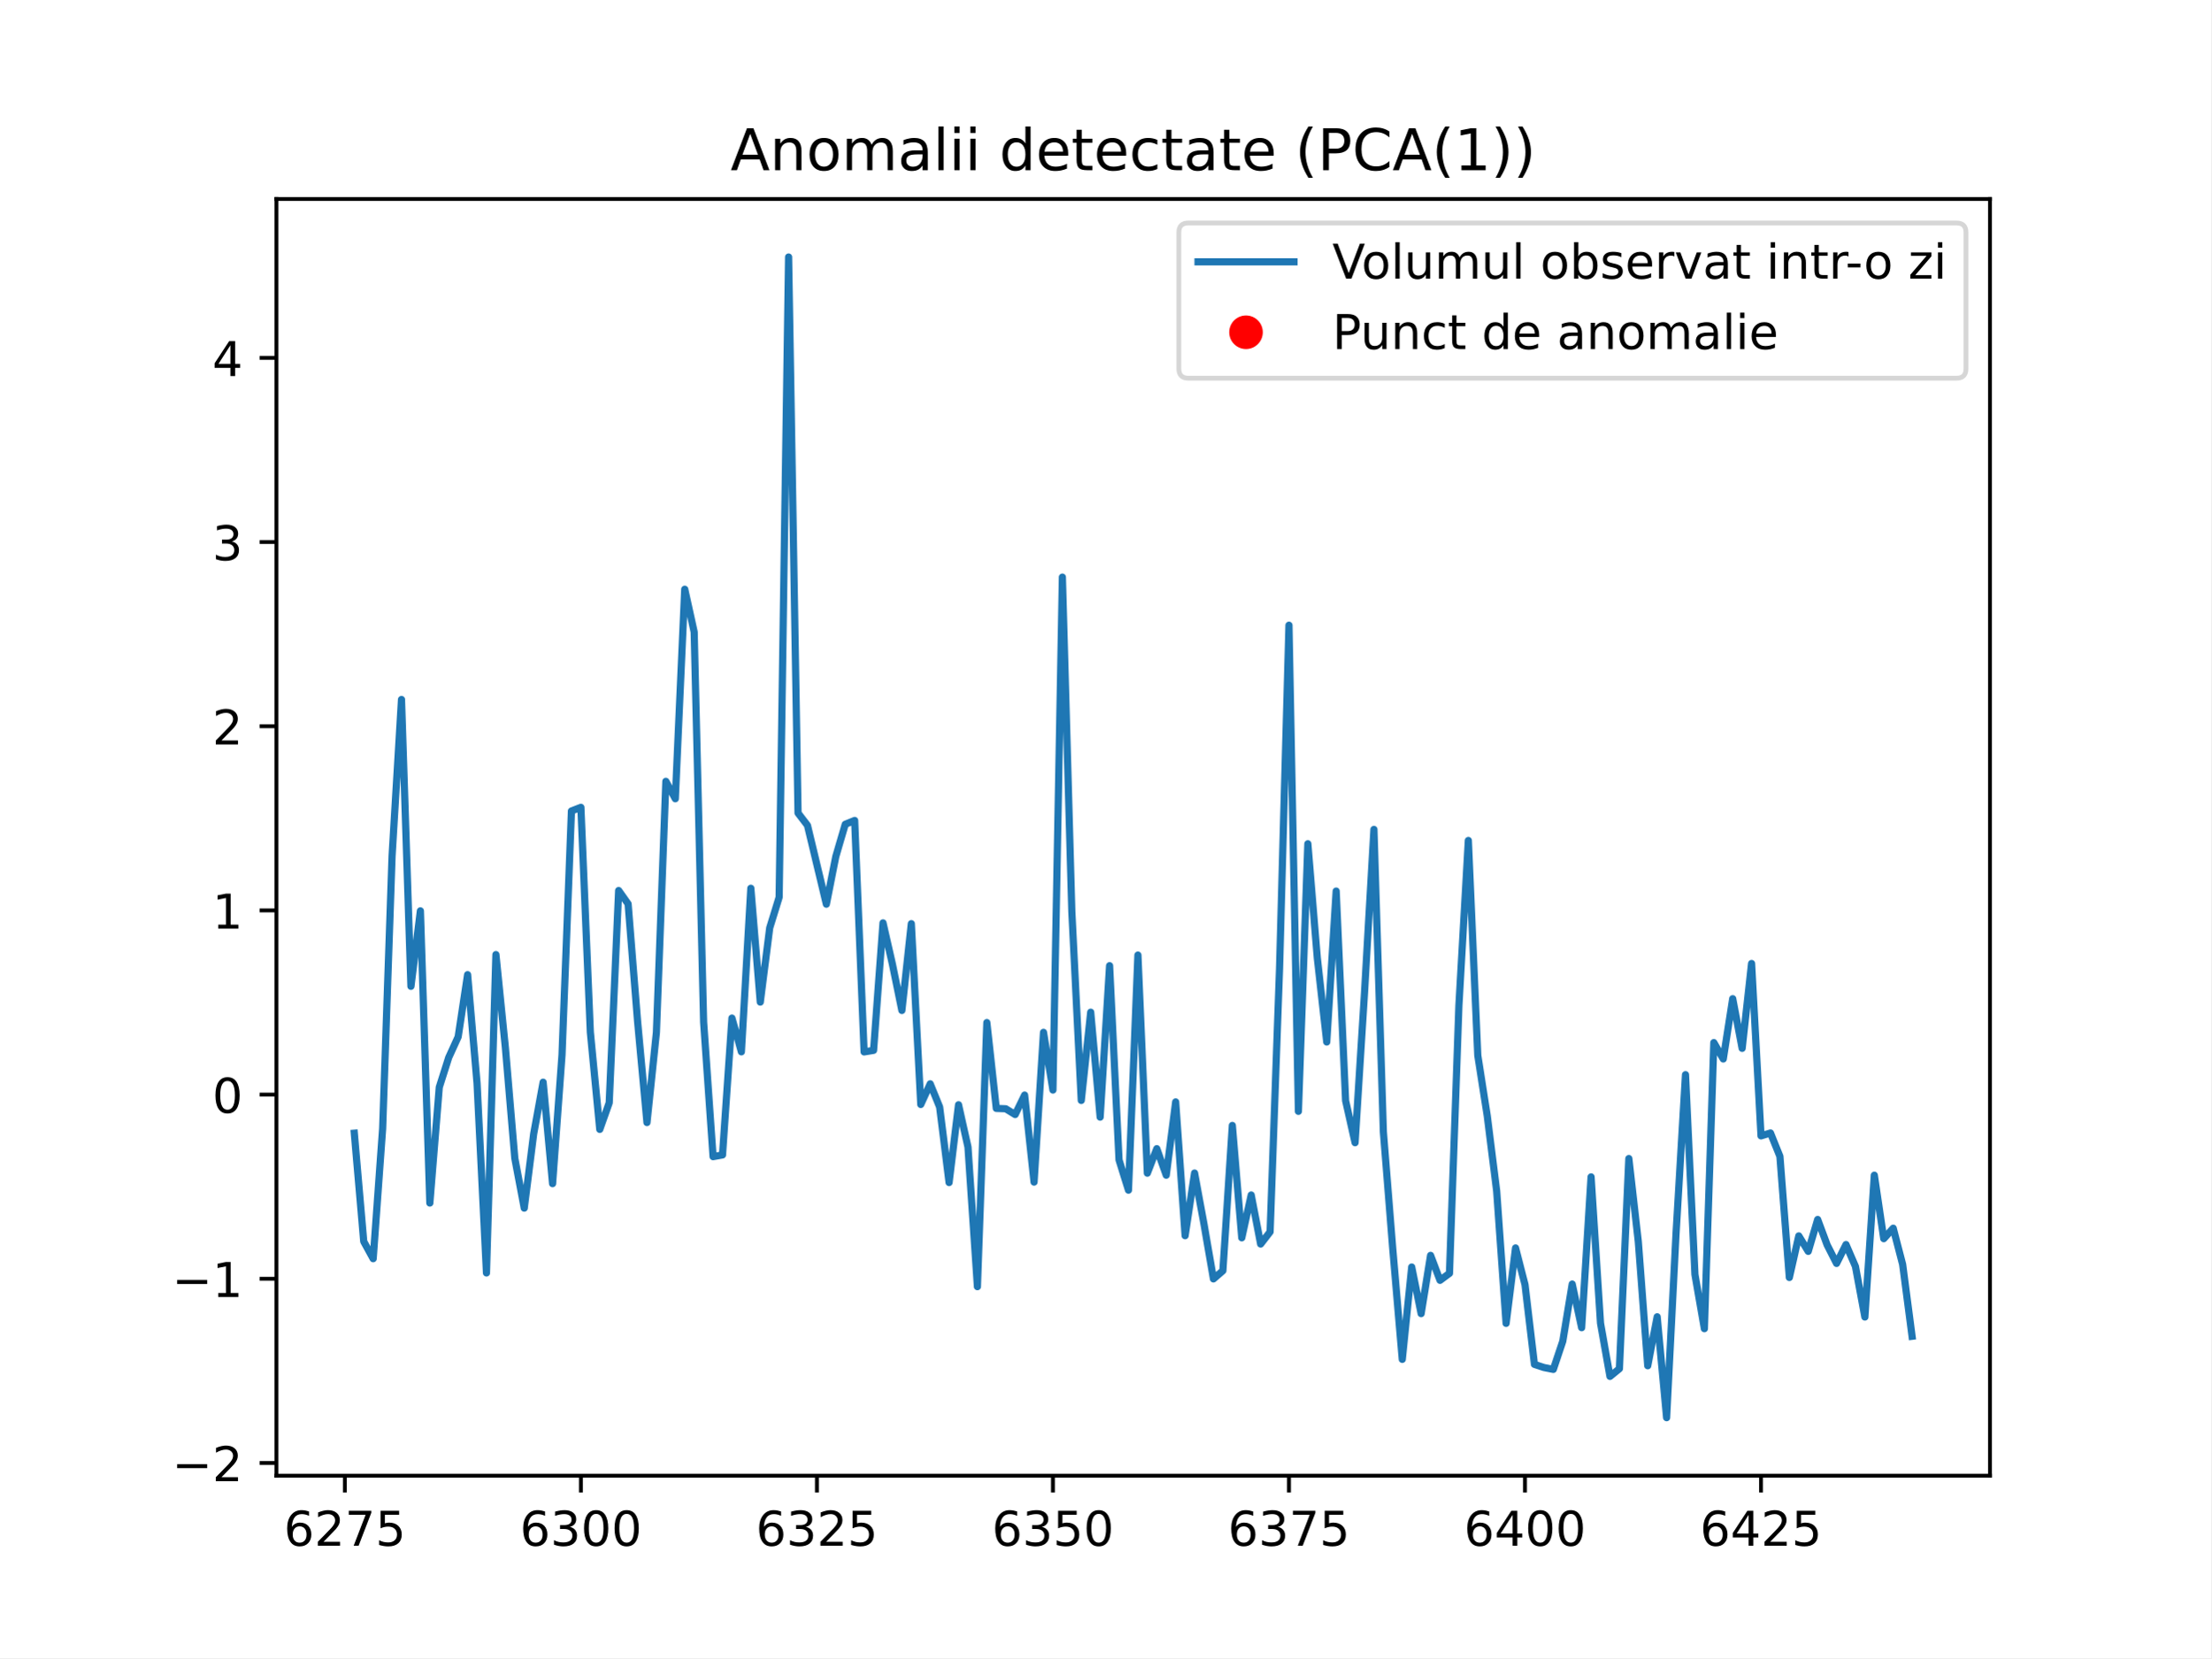
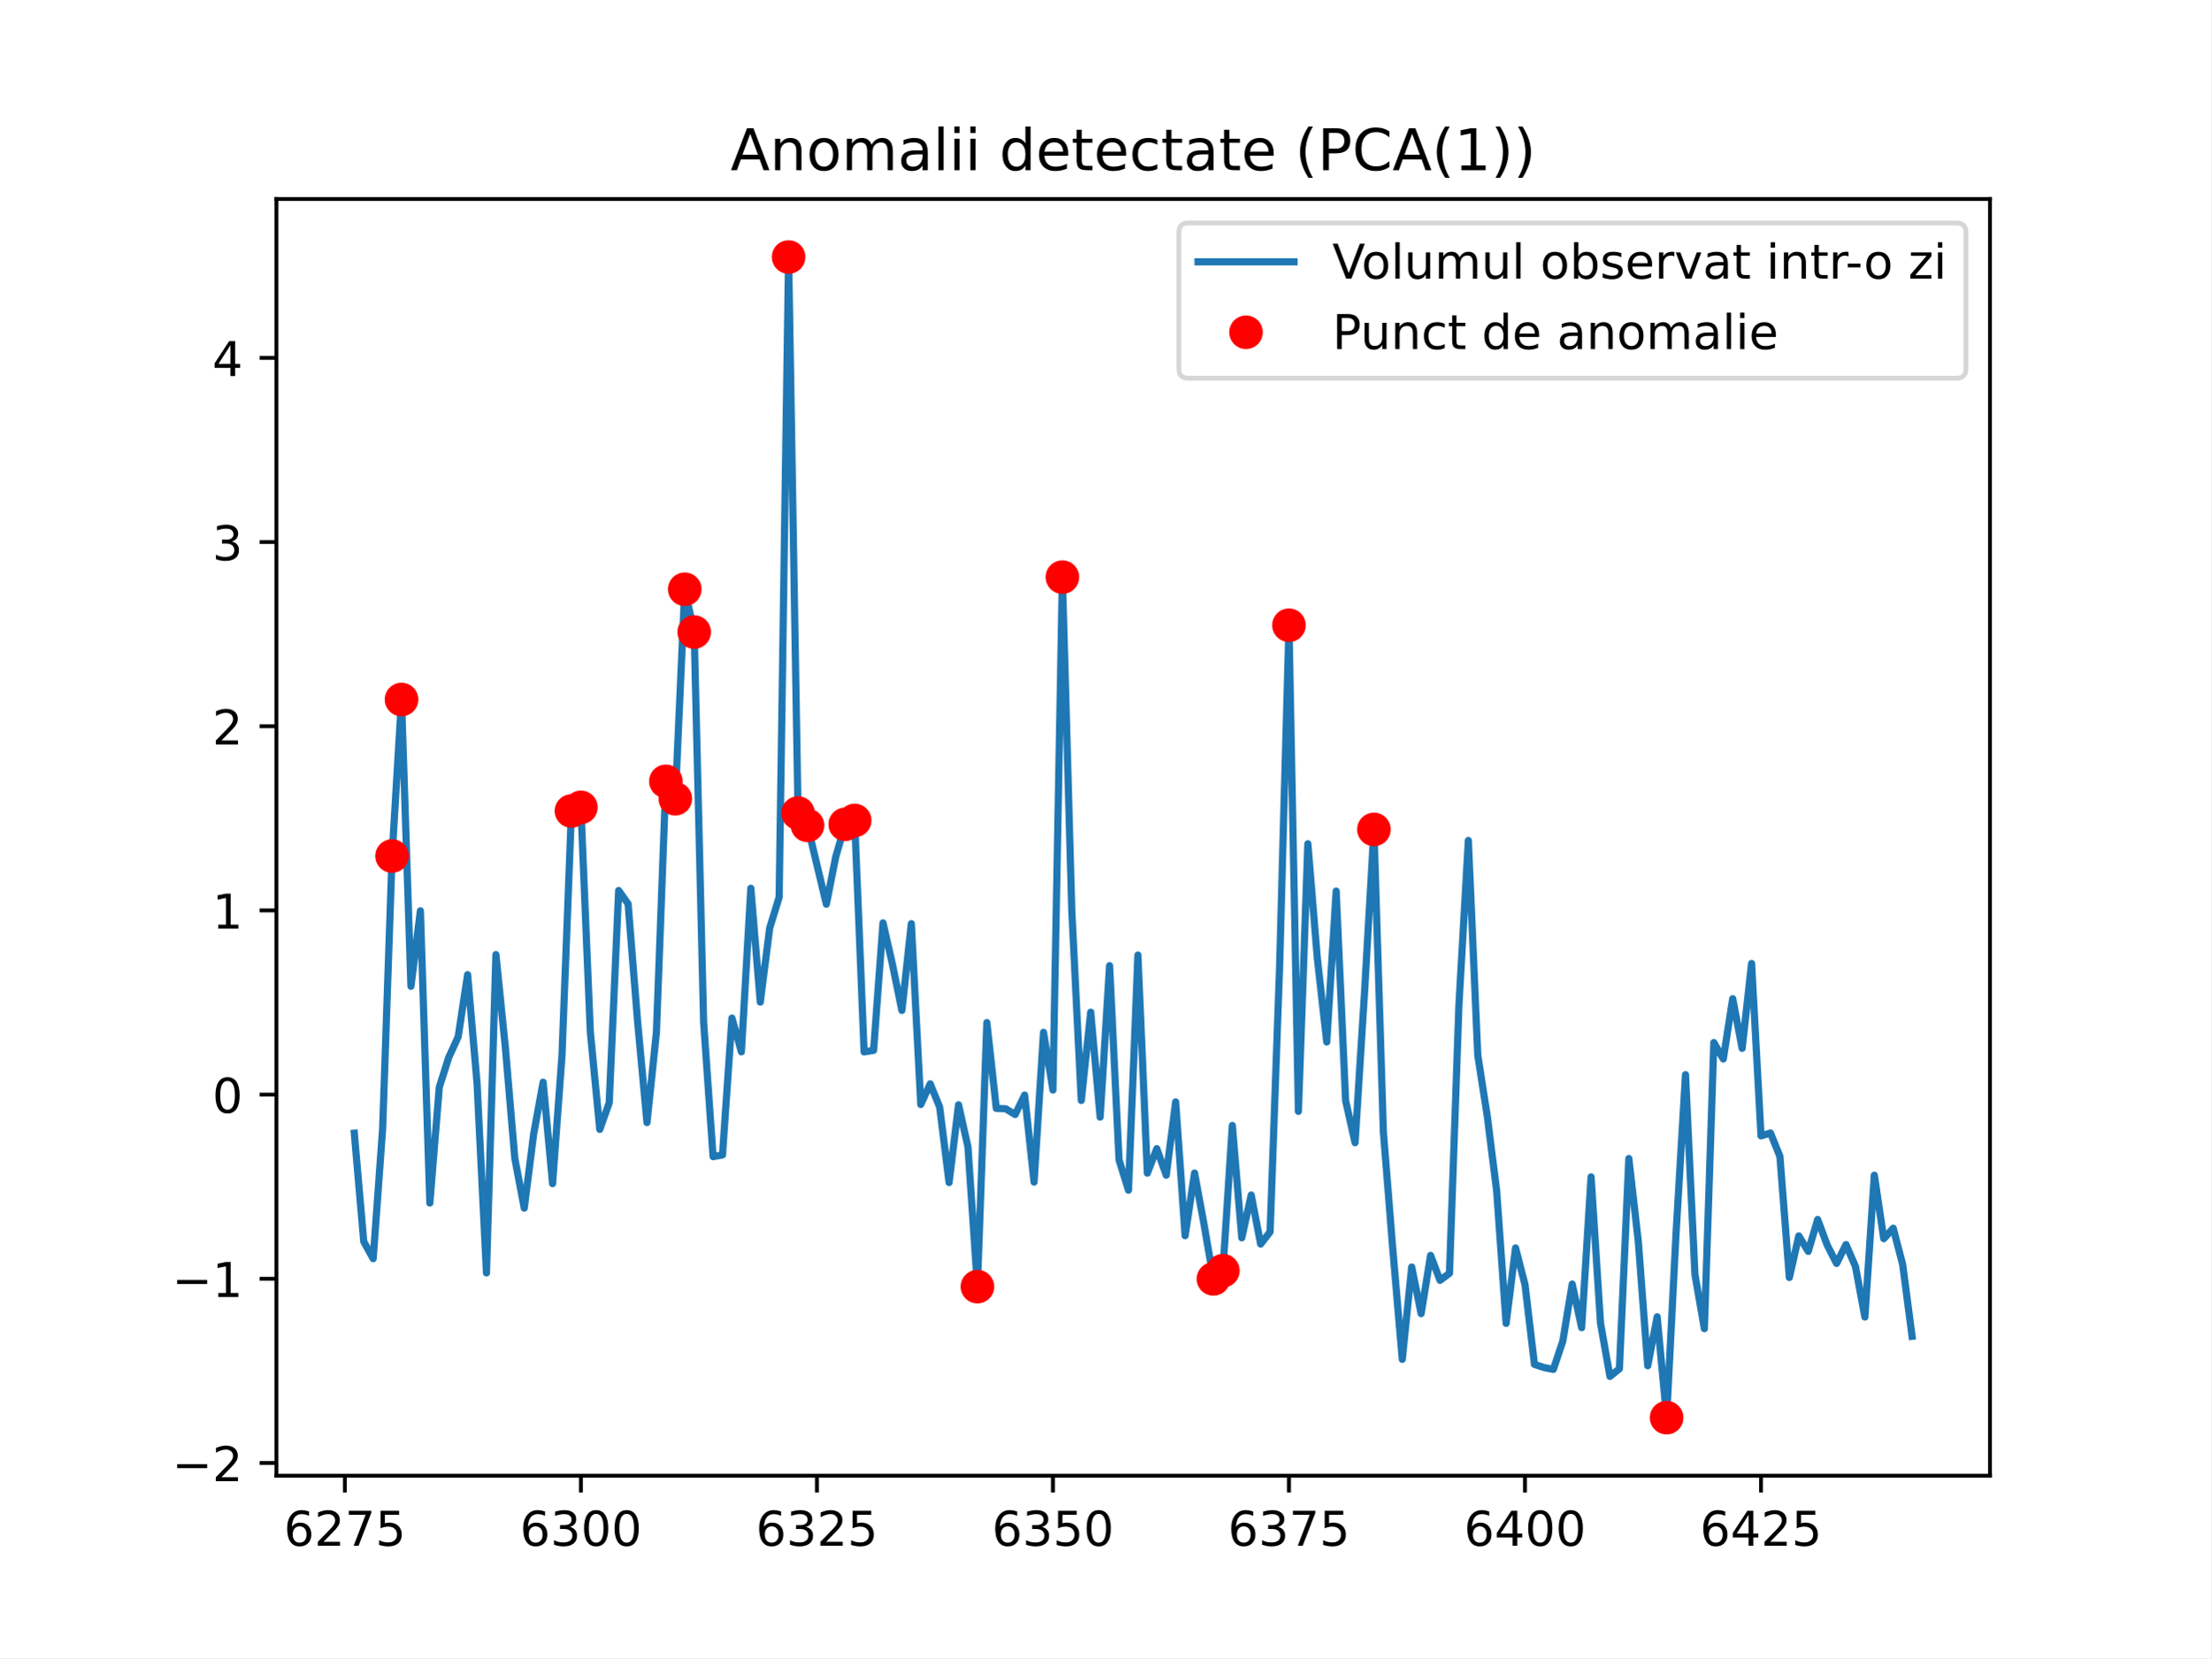
<svg xmlns="http://www.w3.org/2000/svg" xmlns:xlink="http://www.w3.org/1999/xlink" width="460.8pt" height="345.6pt" viewBox="0 0 460.8 345.6" version="1.1">
  <defs>
    <style type="text/css">*{stroke-linejoin: round; stroke-linecap: butt}</style>
  </defs>
  <g id="figure_1">
    <g id="patch_1">
      <path d="M 0 345.6  L 460.8 345.6  L 460.8 0  L 0 0  z " style="fill: #ffffff" />
    </g>
    <g id="axes_1">
      <g id="patch_2">
        <path d="M 57.6 307.584  L 414.72 307.584  L 414.72 41.472  L 57.6 41.472  z " style="fill: #ffffff" />
      </g>
      <g id="matplotlib.axis_1">
        <g id="xtick_1">
          <g id="line2d_1">
            <defs>
-               <path id="m9a5b006f95" d="M 0 0  L 0 3.5  " style="stroke: #000000; stroke-width: 0.8" />
+               <path id="m500f7856fd" d="M 0 0  L 0 3.5  " style="stroke: #000000; stroke-width: 0.8" />
            </defs>
            <g>
-               <use xlink:href="#m9a5b006f95" x="71.865" y="307.584" style="stroke: #000000; stroke-width: 0.8" />
+               <use xlink:href="#m500f7856fd" x="71.865" y="307.584" style="stroke: #000000; stroke-width: 0.8" />
            </g>
          </g>
          <g id="text_1">
            <g transform="translate(59.14012 322.1824) scale(0.1 -0.1)">
              <defs>
                <path id="DejaVuSans-36" d="M 2113 2584  Q 1688 2584 1439 2293  Q 1191 2003 1191 1497  Q 1191 994 1439 701  Q 1688 409 2113 409  Q 2538 409 2786 701  Q 3034 994 3034 1497  Q 3034 2003 2786 2293  Q 2538 2584 2113 2584  z M 3366 4563  L 3366 3988  Q 3128 4100 2886 4159  Q 2644 4219 2406 4219  Q 1781 4219 1451 3797  Q 1122 3375 1075 2522  Q 1259 2794 1537 2939  Q 1816 3084 2150 3084  Q 2853 3084 3261 2657  Q 3669 2231 3669 1497  Q 3669 778 3244 343  Q 2819 -91 2113 -91  Q 1303 -91 875 529  Q 447 1150 447 2328  Q 447 3434 972 4092  Q 1497 4750 2381 4750  Q 2619 4750 2861 4703  Q 3103 4656 3366 4563  z " transform="scale(0.015625)" />
                <path id="DejaVuSans-32" d="M 1228 531  L 3431 531  L 3431 0  L 469 0  L 469 531  Q 828 903 1448 1529  Q 2069 2156 2228 2338  Q 2531 2678 2651 2914  Q 2772 3150 2772 3378  Q 2772 3750 2511 3984  Q 2250 4219 1831 4219  Q 1534 4219 1204 4116  Q 875 4013 500 3803  L 500 4441  Q 881 4594 1212 4672  Q 1544 4750 1819 4750  Q 2544 4750 2975 4387  Q 3406 4025 3406 3419  Q 3406 3131 3298 2873  Q 3191 2616 2906 2266  Q 2828 2175 2409 1742  Q 1991 1309 1228 531  z " transform="scale(0.015625)" />
                <path id="DejaVuSans-37" d="M 525 4666  L 3525 4666  L 3525 4397  L 1831 0  L 1172 0  L 2766 4134  L 525 4134  L 525 4666  z " transform="scale(0.015625)" />
                <path id="DejaVuSans-35" d="M 691 4666  L 3169 4666  L 3169 4134  L 1269 4134  L 1269 2991  Q 1406 3038 1543 3061  Q 1681 3084 1819 3084  Q 2600 3084 3056 2656  Q 3513 2228 3513 1497  Q 3513 744 3044 326  Q 2575 -91 1722 -91  Q 1428 -91 1123 -41  Q 819 9 494 109  L 494 744  Q 775 591 1075 516  Q 1375 441 1709 441  Q 2250 441 2565 725  Q 2881 1009 2881 1497  Q 2881 1984 2565 2268  Q 2250 2553 1709 2553  Q 1456 2553 1204 2497  Q 953 2441 691 2322  L 691 4666  z " transform="scale(0.015625)" />
              </defs>
              <use xlink:href="#DejaVuSans-36" />
              <use xlink:href="#DejaVuSans-32" transform="translate(63.62305 0)" />
              <use xlink:href="#DejaVuSans-37" transform="translate(127.2461 0)" />
              <use xlink:href="#DejaVuSans-35" transform="translate(190.8691 0)" />
            </g>
          </g>
        </g>
        <g id="xtick_2">
          <g id="line2d_2">
            <g>
-               <use xlink:href="#m9a5b006f95" x="121.055" y="307.584" style="stroke: #000000; stroke-width: 0.8" />
+               <use xlink:href="#m500f7856fd" x="121.055" y="307.584" style="stroke: #000000; stroke-width: 0.8" />
            </g>
          </g>
          <g id="text_2">
            <g transform="translate(108.3302 322.1824) scale(0.1 -0.1)">
              <defs>
                <path id="DejaVuSans-33" d="M 2597 2516  Q 3050 2419 3304 2112  Q 3559 1806 3559 1356  Q 3559 666 3084 287  Q 2609 -91 1734 -91  Q 1441 -91 1130 -33  Q 819 25 488 141  L 488 750  Q 750 597 1062 519  Q 1375 441 1716 441  Q 2309 441 2620 675  Q 2931 909 2931 1356  Q 2931 1769 2642 2001  Q 2353 2234 1838 2234  L 1294 2234  L 1294 2753  L 1863 2753  Q 2328 2753 2575 2939  Q 2822 3125 2822 3475  Q 2822 3834 2567 4026  Q 2313 4219 1838 4219  Q 1578 4219 1281 4162  Q 984 4106 628 3988  L 628 4550  Q 988 4650 1302 4700  Q 1616 4750 1894 4750  Q 2613 4750 3031 4423  Q 3450 4097 3450 3541  Q 3450 3153 3228 2886  Q 3006 2619 2597 2516  z " transform="scale(0.015625)" />
                <path id="DejaVuSans-30" d="M 2034 4250  Q 1547 4250 1301 3770  Q 1056 3291 1056 2328  Q 1056 1369 1301 889  Q 1547 409 2034 409  Q 2525 409 2770 889  Q 3016 1369 3016 2328  Q 3016 3291 2770 3770  Q 2525 4250 2034 4250  z M 2034 4750  Q 2819 4750 3233 4129  Q 3647 3509 3647 2328  Q 3647 1150 3233 529  Q 2819 -91 2034 -91  Q 1250 -91 836 529  Q 422 1150 422 2328  Q 422 3509 836 4129  Q 1250 4750 2034 4750  z " transform="scale(0.015625)" />
              </defs>
              <use xlink:href="#DejaVuSans-36" />
              <use xlink:href="#DejaVuSans-33" transform="translate(63.62305 0)" />
              <use xlink:href="#DejaVuSans-30" transform="translate(127.2461 0)" />
              <use xlink:href="#DejaVuSans-30" transform="translate(190.8691 0)" />
            </g>
          </g>
        </g>
        <g id="xtick_3">
          <g id="line2d_3">
            <g>
-               <use xlink:href="#m9a5b006f95" x="170.245" y="307.584" style="stroke: #000000; stroke-width: 0.8" />
+               <use xlink:href="#m500f7856fd" x="170.245" y="307.584" style="stroke: #000000; stroke-width: 0.8" />
            </g>
          </g>
          <g id="text_3">
            <g transform="translate(157.5203 322.1824) scale(0.1 -0.1)">
              <use xlink:href="#DejaVuSans-36" />
              <use xlink:href="#DejaVuSans-33" transform="translate(63.62305 0)" />
              <use xlink:href="#DejaVuSans-32" transform="translate(127.2461 0)" />
              <use xlink:href="#DejaVuSans-35" transform="translate(190.8691 0)" />
            </g>
          </g>
        </g>
        <g id="xtick_4">
          <g id="line2d_4">
            <g>
-               <use xlink:href="#m9a5b006f95" x="219.435" y="307.584" style="stroke: #000000; stroke-width: 0.8" />
+               <use xlink:href="#m500f7856fd" x="219.435" y="307.584" style="stroke: #000000; stroke-width: 0.8" />
            </g>
          </g>
          <g id="text_4">
            <g transform="translate(206.7104 322.1824) scale(0.1 -0.1)">
              <use xlink:href="#DejaVuSans-36" />
              <use xlink:href="#DejaVuSans-33" transform="translate(63.62305 0)" />
              <use xlink:href="#DejaVuSans-35" transform="translate(127.2461 0)" />
              <use xlink:href="#DejaVuSans-30" transform="translate(190.8691 0)" />
            </g>
          </g>
        </g>
        <g id="xtick_5">
          <g id="line2d_5">
            <g>
-               <use xlink:href="#m9a5b006f95" x="268.625" y="307.584" style="stroke: #000000; stroke-width: 0.8" />
+               <use xlink:href="#m500f7856fd" x="268.625" y="307.584" style="stroke: #000000; stroke-width: 0.8" />
            </g>
          </g>
          <g id="text_5">
            <g transform="translate(255.9005 322.1824) scale(0.1 -0.1)">
              <use xlink:href="#DejaVuSans-36" />
              <use xlink:href="#DejaVuSans-33" transform="translate(63.62305 0)" />
              <use xlink:href="#DejaVuSans-37" transform="translate(127.2461 0)" />
              <use xlink:href="#DejaVuSans-35" transform="translate(190.8691 0)" />
            </g>
          </g>
        </g>
        <g id="xtick_6">
          <g id="line2d_6">
            <g>
-               <use xlink:href="#m9a5b006f95" x="317.816" y="307.584" style="stroke: #000000; stroke-width: 0.8" />
+               <use xlink:href="#m500f7856fd" x="317.816" y="307.584" style="stroke: #000000; stroke-width: 0.8" />
            </g>
          </g>
          <g id="text_6">
            <g transform="translate(305.0905 322.1824) scale(0.1 -0.1)">
              <defs>
                <path id="DejaVuSans-34" d="M 2419 4116  L 825 1625  L 2419 1625  L 2419 4116  z M 2253 4666  L 3047 4666  L 3047 1625  L 3713 1625  L 3713 1100  L 3047 1100  L 3047 0  L 2419 0  L 2419 1100  L 313 1100  L 313 1709  L 2253 4666  z " transform="scale(0.015625)" />
              </defs>
              <use xlink:href="#DejaVuSans-36" />
              <use xlink:href="#DejaVuSans-34" transform="translate(63.62305 0)" />
              <use xlink:href="#DejaVuSans-30" transform="translate(127.2461 0)" />
              <use xlink:href="#DejaVuSans-30" transform="translate(190.8691 0)" />
            </g>
          </g>
        </g>
        <g id="xtick_7">
          <g id="line2d_7">
            <g>
-               <use xlink:href="#m9a5b006f95" x="367.006" y="307.584" style="stroke: #000000; stroke-width: 0.8" />
+               <use xlink:href="#m500f7856fd" x="367.006" y="307.584" style="stroke: #000000; stroke-width: 0.8" />
            </g>
          </g>
          <g id="text_7">
            <g transform="translate(354.2806 322.1824) scale(0.1 -0.1)">
              <use xlink:href="#DejaVuSans-36" />
              <use xlink:href="#DejaVuSans-34" transform="translate(63.62305 0)" />
              <use xlink:href="#DejaVuSans-32" transform="translate(127.2461 0)" />
              <use xlink:href="#DejaVuSans-35" transform="translate(190.8691 0)" />
            </g>
          </g>
        </g>
      </g>
      <g id="matplotlib.axis_2">
        <g id="ytick_1">
          <g id="line2d_8">
            <defs>
-               <path id="m44e48e8e73" d="M 0 0  L -3.5 0  " style="stroke: #000000; stroke-width: 0.8" />
+               <path id="m0822719b0a" d="M 0 0  L -3.5 0  " style="stroke: #000000; stroke-width: 0.8" />
            </defs>
            <g>
-               <use xlink:href="#m44e48e8e73" x="57.6" y="304.931" style="stroke: #000000; stroke-width: 0.8" />
+               <use xlink:href="#m0822719b0a" x="57.6" y="304.931" style="stroke: #000000; stroke-width: 0.8" />
            </g>
          </g>
          <g id="text_8">
            <g transform="translate(35.85781 308.7298) scale(0.1 -0.1)">
              <defs>
                <path id="DejaVuSans-2212" d="M 678 2272  L 4684 2272  L 4684 1741  L 678 1741  L 678 2272  z " transform="scale(0.015625)" />
              </defs>
              <use xlink:href="#DejaVuSans-2212" />
              <use xlink:href="#DejaVuSans-32" transform="translate(83.78906 0)" />
            </g>
          </g>
        </g>
        <g id="ytick_2">
          <g id="line2d_9">
            <g>
-               <use xlink:href="#m44e48e8e73" x="57.6" y="266.539" style="stroke: #000000; stroke-width: 0.8" />
+               <use xlink:href="#m0822719b0a" x="57.6" y="266.539" style="stroke: #000000; stroke-width: 0.8" />
            </g>
          </g>
          <g id="text_9">
            <g transform="translate(35.85781 270.3385) scale(0.1 -0.1)">
              <defs>
                <path id="DejaVuSans-31" d="M 794 531  L 1825 531  L 1825 4091  L 703 3866  L 703 4441  L 1819 4666  L 2450 4666  L 2450 531  L 3481 531  L 3481 0  L 794 0  L 794 531  z " transform="scale(0.015625)" />
              </defs>
              <use xlink:href="#DejaVuSans-2212" />
              <use xlink:href="#DejaVuSans-31" transform="translate(83.78906 0)" />
            </g>
          </g>
        </g>
        <g id="ytick_3">
          <g id="line2d_10">
            <g>
-               <use xlink:href="#m44e48e8e73" x="57.6" y="228.148" style="stroke: #000000; stroke-width: 0.8" />
+               <use xlink:href="#m0822719b0a" x="57.6" y="228.148" style="stroke: #000000; stroke-width: 0.8" />
            </g>
          </g>
          <g id="text_10">
            <g transform="translate(44.2375 231.9471) scale(0.1 -0.1)">
              <use xlink:href="#DejaVuSans-30" />
            </g>
          </g>
        </g>
        <g id="ytick_4">
          <g id="line2d_11">
            <g>
-               <use xlink:href="#m44e48e8e73" x="57.6" y="189.757" style="stroke: #000000; stroke-width: 0.8" />
+               <use xlink:href="#m0822719b0a" x="57.6" y="189.757" style="stroke: #000000; stroke-width: 0.8" />
            </g>
          </g>
          <g id="text_11">
            <g transform="translate(44.2375 193.5558) scale(0.1 -0.1)">
              <use xlink:href="#DejaVuSans-31" />
            </g>
          </g>
        </g>
        <g id="ytick_5">
          <g id="line2d_12">
            <g>
-               <use xlink:href="#m44e48e8e73" x="57.6" y="151.365" style="stroke: #000000; stroke-width: 0.8" />
+               <use xlink:href="#m0822719b0a" x="57.6" y="151.365" style="stroke: #000000; stroke-width: 0.8" />
            </g>
          </g>
          <g id="text_12">
            <g transform="translate(44.2375 155.1645) scale(0.1 -0.1)">
              <use xlink:href="#DejaVuSans-32" />
            </g>
          </g>
        </g>
        <g id="ytick_6">
          <g id="line2d_13">
            <g>
-               <use xlink:href="#m44e48e8e73" x="57.6" y="112.974" style="stroke: #000000; stroke-width: 0.8" />
+               <use xlink:href="#m0822719b0a" x="57.6" y="112.974" style="stroke: #000000; stroke-width: 0.8" />
            </g>
          </g>
          <g id="text_13">
            <g transform="translate(44.2375 116.7732) scale(0.1 -0.1)">
              <use xlink:href="#DejaVuSans-33" />
            </g>
          </g>
        </g>
        <g id="ytick_7">
          <g id="line2d_14">
            <g>
-               <use xlink:href="#m44e48e8e73" x="57.6" y="74.583" style="stroke: #000000; stroke-width: 0.8" />
+               <use xlink:href="#m0822719b0a" x="57.6" y="74.583" style="stroke: #000000; stroke-width: 0.8" />
            </g>
          </g>
          <g id="text_14">
            <g transform="translate(44.2375 78.38188) scale(0.1 -0.1)">
              <use xlink:href="#DejaVuSans-34" />
            </g>
          </g>
        </g>
      </g>
      <g id="line2d_15">
-         <path d="M 73.833 236.194  L 75.8 258.767  L 77.768 262.355  L 79.736 235.248  L 81.703 178.42  L 83.671 145.796  L 85.638 205.58  L 87.606 189.85  L 89.574 250.749  L 91.541 226.619  L 93.509 220.42  L 95.476 216.109  L 97.444 203.155  L 99.412 225.776  L 101.379 265.323  L 103.347 198.966  L 105.314 218.326  L 107.282 241.426  L 109.25 251.813  L 111.217 236.323  L 113.185 225.566  L 115.152 246.713  L 117.12 219.874  L 119.088 169.035  L 121.055 168.277  L 123.023 215.128  L 124.99 235.402  L 126.958 229.852  L 128.926 185.615  L 130.893 188.396  L 132.861 212.794  L 134.828 233.978  L 136.796 215.19  L 138.764 162.85  L 140.731 166.482  L 142.699 122.812  L 144.666 131.733  L 146.634 213.03  L 148.602 241.078  L 150.569 240.727  L 152.537 212.202  L 154.504 219.235  L 156.472 185.139  L 158.44 208.867  L 160.407 193.407  L 162.375 187.012  L 164.342 53.568  L 166.31 169.463  L 168.278 172.033  L 172.213 188.461  L 174.18 178.526  L 176.148 171.808  L 178.116 171.01  L 180.083 219.253  L 182.051 218.926  L 184.019 192.358  L 185.986 200.998  L 187.954 210.613  L 189.921 192.521  L 191.889 230.208  L 193.857 225.904  L 195.824 230.745  L 197.792 246.483  L 199.759 230.27  L 201.727 239.086  L 203.695 268.18  L 205.662 213.137  L 207.63 231.029  L 209.597 231.102  L 211.565 232.309  L 213.533 228.244  L 215.5 246.387  L 217.468 215.172  L 219.435 227.199  L 221.403 120.289  L 223.371 189.954  L 225.338 229.372  L 227.306 210.973  L 229.273 232.849  L 231.241 201.279  L 233.209 241.761  L 235.176 248.072  L 237.144 199.068  L 239.111 244.527  L 241.079 239.42  L 243.047 244.95  L 245.014 229.676  L 246.982 257.562  L 248.949 244.498  L 250.917 255.163  L 252.885 266.566  L 254.852 264.86  L 256.82 234.575  L 258.787 258.004  L 260.755 249.076  L 262.723 259.3  L 264.69 256.756  L 266.658 201.869  L 268.625 130.315  L 270.593 231.637  L 272.561 175.868  L 274.528 199.672  L 276.496 217.183  L 278.463 185.727  L 280.431 229.414  L 282.399 238.175  L 284.366 206.927  L 286.334 172.878  L 288.301 235.911  L 290.269 260.45  L 292.237 283.336  L 294.204 264.089  L 296.172 273.805  L 298.14 261.659  L 300.107 266.86  L 302.075 265.403  L 304.042 209.584  L 306.01 175.179  L 307.978 220.003  L 309.945 232.563  L 311.913 248.255  L 313.88 275.837  L 315.848 260.111  L 317.816 267.764  L 319.783 284.38  L 321.751 285.036  L 323.718 285.429  L 325.686 279.558  L 327.654 267.644  L 329.621 276.734  L 331.589 245.305  L 333.556 275.809  L 335.524 286.89  L 337.492 285.281  L 339.459 241.482  L 341.427 258.747  L 343.394 284.667  L 345.362 274.463  L 347.33 295.488  L 349.297 257.048  L 351.265 223.999  L 353.232 265.637  L 355.2 276.941  L 357.168 217.312  L 359.135 220.725  L 361.103 208.161  L 363.07 218.513  L 365.038 200.821  L 367.006 236.754  L 368.973 236.147  L 370.941 241.026  L 372.908 266.275  L 374.876 257.602  L 376.844 260.828  L 378.811 254.183  L 380.779 259.469  L 382.746 263.341  L 384.714 259.408  L 386.682 263.966  L 388.649 274.51  L 390.617 244.954  L 392.584 258.184  L 394.552 256.002  L 396.52 263.557  L 398.487 278.529  L 398.487 278.529  " clip-path="url(#p89c9425449)" style="fill: none; stroke: #1f77b4; stroke-width: 1.5; stroke-linecap: square" />
-       </g>
-       <g id="line2d_16" />
+         <path d="M 73.833 236.194  L 75.8 258.767  L 77.768 262.355  L 79.736 235.248  L 81.703 178.42  L 83.671 145.796  L 85.638 205.58  L 87.606 189.85  L 89.574 250.749  L 91.541 226.619  L 93.509 220.42  L 95.476 216.109  L 97.444 203.155  L 99.412 225.776  L 101.379 265.323  L 103.347 198.966  L 105.314 218.326  L 107.282 241.426  L 109.25 251.813  L 111.217 236.323  L 113.185 225.566  L 115.152 246.713  L 117.12 219.874  L 119.088 169.035  L 121.055 168.277  L 123.023 215.128  L 124.99 235.402  L 126.958 229.852  L 128.926 185.615  L 130.893 188.396  L 132.861 212.794  L 134.828 233.978  L 136.796 215.19  L 138.764 162.85  L 140.731 166.482  L 142.699 122.812  L 144.666 131.733  L 146.634 213.03  L 148.602 241.078  L 150.569 240.727  L 152.537 212.202  L 154.504 219.235  L 156.472 185.139  L 158.44 208.867  L 160.407 193.407  L 162.375 187.012  L 164.342 53.568  L 166.31 169.463  L 168.278 172.033  L 172.213 188.461  L 174.18 178.526  L 176.148 171.808  L 178.116 171.01  L 180.083 219.253  L 182.051 218.926  L 184.019 192.358  L 185.986 200.998  L 187.954 210.613  L 189.921 192.521  L 191.889 230.208  L 193.857 225.904  L 195.824 230.745  L 197.792 246.483  L 199.759 230.27  L 201.727 239.086  L 203.695 268.18  L 205.662 213.137  L 207.63 231.029  L 209.597 231.102  L 211.565 232.309  L 213.533 228.244  L 215.5 246.387  L 217.468 215.172  L 219.435 227.199  L 221.403 120.289  L 223.371 189.954  L 225.338 229.372  L 227.306 210.973  L 229.273 232.849  L 231.241 201.279  L 233.209 241.761  L 235.176 248.072  L 237.144 199.068  L 239.111 244.527  L 241.079 239.42  L 243.047 244.95  L 245.014 229.676  L 246.982 257.562  L 248.949 244.498  L 250.917 255.163  L 252.885 266.566  L 254.852 264.86  L 256.82 234.575  L 258.787 258.004  L 260.755 249.076  L 262.723 259.3  L 264.69 256.756  L 266.658 201.869  L 268.625 130.315  L 270.593 231.637  L 272.561 175.868  L 274.528 199.672  L 276.496 217.183  L 278.463 185.727  L 280.431 229.414  L 282.399 238.175  L 284.366 206.927  L 286.334 172.878  L 288.301 235.911  L 290.269 260.45  L 292.237 283.336  L 294.204 264.089  L 296.172 273.805  L 298.14 261.659  L 300.107 266.86  L 302.075 265.403  L 304.042 209.584  L 306.01 175.179  L 307.978 220.003  L 309.945 232.563  L 311.913 248.255  L 313.88 275.837  L 315.848 260.111  L 317.816 267.764  L 319.783 284.38  L 321.751 285.036  L 323.718 285.429  L 325.686 279.558  L 327.654 267.644  L 329.621 276.734  L 331.589 245.305  L 333.556 275.809  L 335.524 286.89  L 337.492 285.281  L 339.459 241.482  L 341.427 258.747  L 343.394 284.667  L 345.362 274.463  L 347.33 295.488  L 349.297 257.048  L 351.265 223.999  L 353.232 265.637  L 355.2 276.941  L 357.168 217.312  L 359.135 220.725  L 361.103 208.161  L 363.07 218.513  L 365.038 200.821  L 367.006 236.754  L 368.973 236.147  L 370.941 241.026  L 372.908 266.275  L 374.876 257.602  L 376.844 260.828  L 378.811 254.183  L 380.779 259.469  L 382.746 263.341  L 384.714 259.408  L 386.682 263.966  L 388.649 274.51  L 390.617 244.954  L 392.584 258.184  L 394.552 256.002  L 396.52 263.557  L 398.487 278.529  L 398.487 278.529  " clip-path="url(#p37ee7e241d)" style="fill: none; stroke: #1f77b4; stroke-width: 1.5; stroke-linecap: square" />
+       </g>
+       <g id="line2d_16">
+         <defs>
+           <path id="m0439bc247f" d="M 0 3  C 0.796 3 1.559 2.684 2.121 2.121  C 2.684 1.559 3 0.796 3 0  C 3 -0.796 2.684 -1.559 2.121 -2.121  C 1.559 -2.684 0.796 -3 0 -3  C -0.796 -3 -1.559 -2.684 -2.121 -2.121  C -2.684 -1.559 -3 -0.796 -3 0  C -3 0.796 -2.684 1.559 -2.121 2.121  C -1.559 2.684 -0.796 3 0 3  z " style="stroke: #ff0000" />
+         </defs>
+         <g clip-path="url(#p37ee7e241d)">
+           <use xlink:href="#m0439bc247f" x="81.703" y="178.42" style="fill: #ff0000; stroke: #ff0000" />
+           <use xlink:href="#m0439bc247f" x="83.671" y="145.796" style="fill: #ff0000; stroke: #ff0000" />
+           <use xlink:href="#m0439bc247f" x="119.088" y="169.035" style="fill: #ff0000; stroke: #ff0000" />
+           <use xlink:href="#m0439bc247f" x="121.055" y="168.277" style="fill: #ff0000; stroke: #ff0000" />
+           <use xlink:href="#m0439bc247f" x="138.764" y="162.85" style="fill: #ff0000; stroke: #ff0000" />
+           <use xlink:href="#m0439bc247f" x="140.731" y="166.482" style="fill: #ff0000; stroke: #ff0000" />
+           <use xlink:href="#m0439bc247f" x="142.699" y="122.812" style="fill: #ff0000; stroke: #ff0000" />
+           <use xlink:href="#m0439bc247f" x="144.666" y="131.733" style="fill: #ff0000; stroke: #ff0000" />
+           <use xlink:href="#m0439bc247f" x="164.342" y="53.568" style="fill: #ff0000; stroke: #ff0000" />
+           <use xlink:href="#m0439bc247f" x="166.31" y="169.463" style="fill: #ff0000; stroke: #ff0000" />
+           <use xlink:href="#m0439bc247f" x="168.278" y="172.033" style="fill: #ff0000; stroke: #ff0000" />
+           <use xlink:href="#m0439bc247f" x="176.148" y="171.808" style="fill: #ff0000; stroke: #ff0000" />
+           <use xlink:href="#m0439bc247f" x="178.116" y="171.01" style="fill: #ff0000; stroke: #ff0000" />
+           <use xlink:href="#m0439bc247f" x="203.695" y="268.18" style="fill: #ff0000; stroke: #ff0000" />
+           <use xlink:href="#m0439bc247f" x="221.403" y="120.289" style="fill: #ff0000; stroke: #ff0000" />
+           <use xlink:href="#m0439bc247f" x="252.885" y="266.566" style="fill: #ff0000; stroke: #ff0000" />
+           <use xlink:href="#m0439bc247f" x="254.852" y="264.86" style="fill: #ff0000; stroke: #ff0000" />
+           <use xlink:href="#m0439bc247f" x="268.625" y="130.315" style="fill: #ff0000; stroke: #ff0000" />
+           <use xlink:href="#m0439bc247f" x="286.334" y="172.878" style="fill: #ff0000; stroke: #ff0000" />
+           <use xlink:href="#m0439bc247f" x="347.33" y="295.488" style="fill: #ff0000; stroke: #ff0000" />
+         </g>
+       </g>
      <g id="patch_3">
        <path d="M 57.6 307.584  L 57.6 41.472  " style="fill: none; stroke: #000000; stroke-width: 0.8; stroke-linejoin: miter; stroke-linecap: square" />
      </g>
      <g id="patch_4">
        <path d="M 414.72 307.584  L 414.72 41.472  " style="fill: none; stroke: #000000; stroke-width: 0.8; stroke-linejoin: miter; stroke-linecap: square" />
      </g>
      <g id="patch_5">
        <path d="M 57.6 307.584  L 414.72 307.584  " style="fill: none; stroke: #000000; stroke-width: 0.8; stroke-linejoin: miter; stroke-linecap: square" />
      </g>
      <g id="patch_6">
        <path d="M 57.6 41.472  L 414.72 41.472  " style="fill: none; stroke: #000000; stroke-width: 0.8; stroke-linejoin: miter; stroke-linecap: square" />
      </g>
      <g id="text_15">
        <g transform="translate(152.2359 35.472) scale(0.12 -0.12)">
          <defs>
            <path id="DejaVuSans-41" d="M 2188 4044  L 1331 1722  L 3047 1722  L 2188 4044  z M 1831 4666  L 2547 4666  L 4325 0  L 3669 0  L 3244 1197  L 1141 1197  L 716 0  L 50 0  L 1831 4666  z " transform="scale(0.015625)" />
            <path id="DejaVuSans-6e" d="M 3513 2113  L 3513 0  L 2938 0  L 2938 2094  Q 2938 2591 2744 2837  Q 2550 3084 2163 3084  Q 1697 3084 1428 2787  Q 1159 2491 1159 1978  L 1159 0  L 581 0  L 581 3500  L 1159 3500  L 1159 2956  Q 1366 3272 1645 3428  Q 1925 3584 2291 3584  Q 2894 3584 3203 3211  Q 3513 2838 3513 2113  z " transform="scale(0.015625)" />
            <path id="DejaVuSans-6f" d="M 1959 3097  Q 1497 3097 1228 2736  Q 959 2375 959 1747  Q 959 1119 1226 758  Q 1494 397 1959 397  Q 2419 397 2687 759  Q 2956 1122 2956 1747  Q 2956 2369 2687 2733  Q 2419 3097 1959 3097  z M 1959 3584  Q 2709 3584 3137 3096  Q 3566 2609 3566 1747  Q 3566 888 3137 398  Q 2709 -91 1959 -91  Q 1206 -91 779 398  Q 353 888 353 1747  Q 353 2609 779 3096  Q 1206 3584 1959 3584  z " transform="scale(0.015625)" />
            <path id="DejaVuSans-6d" d="M 3328 2828  Q 3544 3216 3844 3400  Q 4144 3584 4550 3584  Q 5097 3584 5394 3201  Q 5691 2819 5691 2113  L 5691 0  L 5113 0  L 5113 2094  Q 5113 2597 4934 2840  Q 4756 3084 4391 3084  Q 3944 3084 3684 2787  Q 3425 2491 3425 1978  L 3425 0  L 2847 0  L 2847 2094  Q 2847 2600 2669 2842  Q 2491 3084 2119 3084  Q 1678 3084 1418 2786  Q 1159 2488 1159 1978  L 1159 0  L 581 0  L 581 3500  L 1159 3500  L 1159 2956  Q 1356 3278 1631 3431  Q 1906 3584 2284 3584  Q 2666 3584 2933 3390  Q 3200 3197 3328 2828  z " transform="scale(0.015625)" />
            <path id="DejaVuSans-61" d="M 2194 1759  Q 1497 1759 1228 1600  Q 959 1441 959 1056  Q 959 750 1161 570  Q 1363 391 1709 391  Q 2188 391 2477 730  Q 2766 1069 2766 1631  L 2766 1759  L 2194 1759  z M 3341 1997  L 3341 0  L 2766 0  L 2766 531  Q 2569 213 2275 61  Q 1981 -91 1556 -91  Q 1019 -91 701 211  Q 384 513 384 1019  Q 384 1609 779 1909  Q 1175 2209 1959 2209  L 2766 2209  L 2766 2266  Q 2766 2663 2505 2880  Q 2244 3097 1772 3097  Q 1472 3097 1187 3025  Q 903 2953 641 2809  L 641 3341  Q 956 3463 1253 3523  Q 1550 3584 1831 3584  Q 2591 3584 2966 3190  Q 3341 2797 3341 1997  z " transform="scale(0.015625)" />
            <path id="DejaVuSans-6c" d="M 603 4863  L 1178 4863  L 1178 0  L 603 0  L 603 4863  z " transform="scale(0.015625)" />
            <path id="DejaVuSans-69" d="M 603 3500  L 1178 3500  L 1178 0  L 603 0  L 603 3500  z M 603 4863  L 1178 4863  L 1178 4134  L 603 4134  L 603 4863  z " transform="scale(0.015625)" />
            <path id="DejaVuSans-20" transform="scale(0.015625)" />
            <path id="DejaVuSans-64" d="M 2906 2969  L 2906 4863  L 3481 4863  L 3481 0  L 2906 0  L 2906 525  Q 2725 213 2448 61  Q 2172 -91 1784 -91  Q 1150 -91 751 415  Q 353 922 353 1747  Q 353 2572 751 3078  Q 1150 3584 1784 3584  Q 2172 3584 2448 3432  Q 2725 3281 2906 2969  z M 947 1747  Q 947 1113 1208 752  Q 1469 391 1925 391  Q 2381 391 2643 752  Q 2906 1113 2906 1747  Q 2906 2381 2643 2742  Q 2381 3103 1925 3103  Q 1469 3103 1208 2742  Q 947 2381 947 1747  z " transform="scale(0.015625)" />
            <path id="DejaVuSans-65" d="M 3597 1894  L 3597 1613  L 953 1613  Q 991 1019 1311 708  Q 1631 397 2203 397  Q 2534 397 2845 478  Q 3156 559 3463 722  L 3463 178  Q 3153 47 2828 -22  Q 2503 -91 2169 -91  Q 1331 -91 842 396  Q 353 884 353 1716  Q 353 2575 817 3079  Q 1281 3584 2069 3584  Q 2775 3584 3186 3129  Q 3597 2675 3597 1894  z M 3022 2063  Q 3016 2534 2758 2815  Q 2500 3097 2075 3097  Q 1594 3097 1305 2825  Q 1016 2553 972 2059  L 3022 2063  z " transform="scale(0.015625)" />
            <path id="DejaVuSans-74" d="M 1172 4494  L 1172 3500  L 2356 3500  L 2356 3053  L 1172 3053  L 1172 1153  Q 1172 725 1289 603  Q 1406 481 1766 481  L 2356 481  L 2356 0  L 1766 0  Q 1100 0 847 248  Q 594 497 594 1153  L 594 3053  L 172 3053  L 172 3500  L 594 3500  L 594 4494  L 1172 4494  z " transform="scale(0.015625)" />
            <path id="DejaVuSans-63" d="M 3122 3366  L 3122 2828  Q 2878 2963 2633 3030  Q 2388 3097 2138 3097  Q 1578 3097 1268 2742  Q 959 2388 959 1747  Q 959 1106 1268 751  Q 1578 397 2138 397  Q 2388 397 2633 464  Q 2878 531 3122 666  L 3122 134  Q 2881 22 2623 -34  Q 2366 -91 2075 -91  Q 1284 -91 818 406  Q 353 903 353 1747  Q 353 2603 823 3093  Q 1294 3584 2113 3584  Q 2378 3584 2631 3529  Q 2884 3475 3122 3366  z " transform="scale(0.015625)" />
            <path id="DejaVuSans-28" d="M 1984 4856  Q 1566 4138 1362 3434  Q 1159 2731 1159 2009  Q 1159 1288 1364 580  Q 1569 -128 1984 -844  L 1484 -844  Q 1016 -109 783 600  Q 550 1309 550 2009  Q 550 2706 781 3412  Q 1013 4119 1484 4856  L 1984 4856  z " transform="scale(0.015625)" />
            <path id="DejaVuSans-50" d="M 1259 4147  L 1259 2394  L 2053 2394  Q 2494 2394 2734 2622  Q 2975 2850 2975 3272  Q 2975 3691 2734 3919  Q 2494 4147 2053 4147  L 1259 4147  z M 628 4666  L 2053 4666  Q 2838 4666 3239 4311  Q 3641 3956 3641 3272  Q 3641 2581 3239 2228  Q 2838 1875 2053 1875  L 1259 1875  L 1259 0  L 628 0  L 628 4666  z " transform="scale(0.015625)" />
            <path id="DejaVuSans-43" d="M 4122 4306  L 4122 3641  Q 3803 3938 3442 4084  Q 3081 4231 2675 4231  Q 1875 4231 1450 3742  Q 1025 3253 1025 2328  Q 1025 1406 1450 917  Q 1875 428 2675 428  Q 3081 428 3442 575  Q 3803 722 4122 1019  L 4122 359  Q 3791 134 3420 21  Q 3050 -91 2638 -91  Q 1578 -91 968 557  Q 359 1206 359 2328  Q 359 3453 968 4101  Q 1578 4750 2638 4750  Q 3056 4750 3426 4639  Q 3797 4528 4122 4306  z " transform="scale(0.015625)" />
            <path id="DejaVuSans-29" d="M 513 4856  L 1013 4856  Q 1481 4119 1714 3412  Q 1947 2706 1947 2009  Q 1947 1309 1714 600  Q 1481 -109 1013 -844  L 513 -844  Q 928 -128 1133 580  Q 1338 1288 1338 2009  Q 1338 2731 1133 3434  Q 928 4138 513 4856  z " transform="scale(0.015625)" />
          </defs>
          <use xlink:href="#DejaVuSans-41" />
          <use xlink:href="#DejaVuSans-6e" transform="translate(68.4082 0)" />
          <use xlink:href="#DejaVuSans-6f" transform="translate(131.7871 0)" />
          <use xlink:href="#DejaVuSans-6d" transform="translate(192.9688 0)" />
          <use xlink:href="#DejaVuSans-61" transform="translate(290.3809 0)" />
          <use xlink:href="#DejaVuSans-6c" transform="translate(351.6602 0)" />
          <use xlink:href="#DejaVuSans-69" transform="translate(379.4434 0)" />
          <use xlink:href="#DejaVuSans-69" transform="translate(407.2266 0)" />
          <use xlink:href="#DejaVuSans-20" transform="translate(435.0098 0)" />
          <use xlink:href="#DejaVuSans-64" transform="translate(466.7969 0)" />
          <use xlink:href="#DejaVuSans-65" transform="translate(530.2734 0)" />
          <use xlink:href="#DejaVuSans-74" transform="translate(591.7969 0)" />
          <use xlink:href="#DejaVuSans-65" transform="translate(631.0059 0)" />
          <use xlink:href="#DejaVuSans-63" transform="translate(692.5293 0)" />
          <use xlink:href="#DejaVuSans-74" transform="translate(747.5098 0)" />
          <use xlink:href="#DejaVuSans-61" transform="translate(786.7188 0)" />
          <use xlink:href="#DejaVuSans-74" transform="translate(847.998 0)" />
          <use xlink:href="#DejaVuSans-65" transform="translate(887.207 0)" />
          <use xlink:href="#DejaVuSans-20" transform="translate(948.7305 0)" />
          <use xlink:href="#DejaVuSans-28" transform="translate(980.5176 0)" />
          <use xlink:href="#DejaVuSans-50" transform="translate(1019.531 0)" />
          <use xlink:href="#DejaVuSans-43" transform="translate(1079.834 0)" />
          <use xlink:href="#DejaVuSans-41" transform="translate(1149.658 0)" />
          <use xlink:href="#DejaVuSans-28" transform="translate(1218.066 0)" />
          <use xlink:href="#DejaVuSans-31" transform="translate(1257.08 0)" />
          <use xlink:href="#DejaVuSans-29" transform="translate(1320.703 0)" />
          <use xlink:href="#DejaVuSans-29" transform="translate(1359.717 0)" />
        </g>
      </g>
      <g id="legend_1">
        <g id="patch_7">
          <path d="M 247.672 78.828  L 407.72 78.828  Q 409.72 78.828 409.72 76.828  L 409.72 48.472  Q 409.72 46.472 407.72 46.472  L 247.672 46.472  Q 245.672 46.472 245.672 48.472  L 245.672 76.828  Q 245.672 78.828 247.672 78.828  z " style="fill: #ffffff; opacity: 0.8; stroke: #cccccc; stroke-linejoin: miter" />
        </g>
        <g id="line2d_17">
          <path d="M 249.672 54.57  L 259.672 54.57  L 269.672 54.57  " style="fill: none; stroke: #1f77b4; stroke-width: 1.5; stroke-linecap: square" />
        </g>
        <g id="text_16">
          <g transform="translate(277.6716 58.07044) scale(0.1 -0.1)">
            <defs>
              <path id="DejaVuSans-56" d="M 1831 0  L 50 4666  L 709 4666  L 2188 738  L 3669 4666  L 4325 4666  L 2547 0  L 1831 0  z " transform="scale(0.015625)" />
              <path id="DejaVuSans-75" d="M 544 1381  L 544 3500  L 1119 3500  L 1119 1403  Q 1119 906 1312 657  Q 1506 409 1894 409  Q 2359 409 2629 706  Q 2900 1003 2900 1516  L 2900 3500  L 3475 3500  L 3475 0  L 2900 0  L 2900 538  Q 2691 219 2414 64  Q 2138 -91 1772 -91  Q 1169 -91 856 284  Q 544 659 544 1381  z M 1991 3584  L 1991 3584  z " transform="scale(0.015625)" />
              <path id="DejaVuSans-62" d="M 3116 1747  Q 3116 2381 2855 2742  Q 2594 3103 2138 3103  Q 1681 3103 1420 2742  Q 1159 2381 1159 1747  Q 1159 1113 1420 752  Q 1681 391 2138 391  Q 2594 391 2855 752  Q 3116 1113 3116 1747  z M 1159 2969  Q 1341 3281 1617 3432  Q 1894 3584 2278 3584  Q 2916 3584 3314 3078  Q 3713 2572 3713 1747  Q 3713 922 3314 415  Q 2916 -91 2278 -91  Q 1894 -91 1617 61  Q 1341 213 1159 525  L 1159 0  L 581 0  L 581 4863  L 1159 4863  L 1159 2969  z " transform="scale(0.015625)" />
              <path id="DejaVuSans-73" d="M 2834 3397  L 2834 2853  Q 2591 2978 2328 3040  Q 2066 3103 1784 3103  Q 1356 3103 1142 2972  Q 928 2841 928 2578  Q 928 2378 1081 2264  Q 1234 2150 1697 2047  L 1894 2003  Q 2506 1872 2764 1633  Q 3022 1394 3022 966  Q 3022 478 2636 193  Q 2250 -91 1575 -91  Q 1294 -91 989 -36  Q 684 19 347 128  L 347 722  Q 666 556 975 473  Q 1284 391 1588 391  Q 1994 391 2212 530  Q 2431 669 2431 922  Q 2431 1156 2273 1281  Q 2116 1406 1581 1522  L 1381 1569  Q 847 1681 609 1914  Q 372 2147 372 2553  Q 372 3047 722 3315  Q 1072 3584 1716 3584  Q 2034 3584 2315 3537  Q 2597 3491 2834 3397  z " transform="scale(0.015625)" />
              <path id="DejaVuSans-72" d="M 2631 2963  Q 2534 3019 2420 3045  Q 2306 3072 2169 3072  Q 1681 3072 1420 2755  Q 1159 2438 1159 1844  L 1159 0  L 581 0  L 581 3500  L 1159 3500  L 1159 2956  Q 1341 3275 1631 3429  Q 1922 3584 2338 3584  Q 2397 3584 2469 3576  Q 2541 3569 2628 3553  L 2631 2963  z " transform="scale(0.015625)" />
              <path id="DejaVuSans-76" d="M 191 3500  L 800 3500  L 1894 563  L 2988 3500  L 3597 3500  L 2284 0  L 1503 0  L 191 3500  z " transform="scale(0.015625)" />
              <path id="DejaVuSans-2d" d="M 313 2009  L 1997 2009  L 1997 1497  L 313 1497  L 313 2009  z " transform="scale(0.015625)" />
              <path id="DejaVuSans-7a" d="M 353 3500  L 3084 3500  L 3084 2975  L 922 459  L 3084 459  L 3084 0  L 275 0  L 275 525  L 2438 3041  L 353 3041  L 353 3500  z " transform="scale(0.015625)" />
            </defs>
            <use xlink:href="#DejaVuSans-56" />
            <use xlink:href="#DejaVuSans-6f" transform="translate(60.6582 0)" />
            <use xlink:href="#DejaVuSans-6c" transform="translate(121.8398 0)" />
            <use xlink:href="#DejaVuSans-75" transform="translate(149.623 0)" />
            <use xlink:href="#DejaVuSans-6d" transform="translate(213.002 0)" />
            <use xlink:href="#DejaVuSans-75" transform="translate(310.4141 0)" />
            <use xlink:href="#DejaVuSans-6c" transform="translate(373.793 0)" />
            <use xlink:href="#DejaVuSans-20" transform="translate(401.5762 0)" />
            <use xlink:href="#DejaVuSans-6f" transform="translate(433.3633 0)" />
            <use xlink:href="#DejaVuSans-62" transform="translate(494.5449 0)" />
            <use xlink:href="#DejaVuSans-73" transform="translate(558.0215 0)" />
            <use xlink:href="#DejaVuSans-65" transform="translate(610.1211 0)" />
            <use xlink:href="#DejaVuSans-72" transform="translate(671.6445 0)" />
            <use xlink:href="#DejaVuSans-76" transform="translate(712.7578 0)" />
            <use xlink:href="#DejaVuSans-61" transform="translate(771.9375 0)" />
            <use xlink:href="#DejaVuSans-74" transform="translate(833.2168 0)" />
            <use xlink:href="#DejaVuSans-20" transform="translate(872.4258 0)" />
            <use xlink:href="#DejaVuSans-69" transform="translate(904.2129 0)" />
            <use xlink:href="#DejaVuSans-6e" transform="translate(931.9961 0)" />
            <use xlink:href="#DejaVuSans-74" transform="translate(995.375 0)" />
            <use xlink:href="#DejaVuSans-72" transform="translate(1034.584 0)" />
            <use xlink:href="#DejaVuSans-2d" transform="translate(1069.322 0)" />
            <use xlink:href="#DejaVuSans-6f" transform="translate(1107.281 0)" />
            <use xlink:href="#DejaVuSans-20" transform="translate(1168.463 0)" />
            <use xlink:href="#DejaVuSans-7a" transform="translate(1200.25 0)" />
            <use xlink:href="#DejaVuSans-69" transform="translate(1252.74 0)" />
          </g>
        </g>
        <g id="line2d_18">
-           <defs>
-             <path id="mf832033799" d="M 0 3  C 0.796 3 1.559 2.684 2.121 2.121  C 2.684 1.559 3 0.796 3 0  C 3 -0.796 2.684 -1.559 2.121 -2.121  C 1.559 -2.684 0.796 -3 0 -3  C -0.796 -3 -1.559 -2.684 -2.121 -2.121  C -2.684 -1.559 -3 -0.796 -3 0  C -3 0.796 -2.684 1.559 -2.121 2.121  C -1.559 2.684 -0.796 3 0 3  z " style="stroke: #ff0000" />
-           </defs>
          <g>
-             <use xlink:href="#mf832033799" x="259.672" y="69.249" style="fill: #ff0000; stroke: #ff0000" />
+             <use xlink:href="#m0439bc247f" x="259.672" y="69.249" style="fill: #ff0000; stroke: #ff0000" />
          </g>
        </g>
        <g id="text_17">
          <g transform="translate(277.6716 72.74856) scale(0.1 -0.1)">
            <use xlink:href="#DejaVuSans-50" />
            <use xlink:href="#DejaVuSans-75" transform="translate(58.55273 0)" />
            <use xlink:href="#DejaVuSans-6e" transform="translate(121.9316 0)" />
            <use xlink:href="#DejaVuSans-63" transform="translate(185.3105 0)" />
            <use xlink:href="#DejaVuSans-74" transform="translate(240.291 0)" />
            <use xlink:href="#DejaVuSans-20" transform="translate(279.5 0)" />
            <use xlink:href="#DejaVuSans-64" transform="translate(311.2871 0)" />
            <use xlink:href="#DejaVuSans-65" transform="translate(374.7637 0)" />
            <use xlink:href="#DejaVuSans-20" transform="translate(436.2871 0)" />
            <use xlink:href="#DejaVuSans-61" transform="translate(468.0742 0)" />
            <use xlink:href="#DejaVuSans-6e" transform="translate(529.3535 0)" />
            <use xlink:href="#DejaVuSans-6f" transform="translate(592.7324 0)" />
            <use xlink:href="#DejaVuSans-6d" transform="translate(653.9141 0)" />
            <use xlink:href="#DejaVuSans-61" transform="translate(751.3262 0)" />
            <use xlink:href="#DejaVuSans-6c" transform="translate(812.6055 0)" />
            <use xlink:href="#DejaVuSans-69" transform="translate(840.3887 0)" />
            <use xlink:href="#DejaVuSans-65" transform="translate(868.1719 0)" />
          </g>
        </g>
      </g>
    </g>
  </g>
  <defs>
-     <clipPath id="p89c9425449">
+     <clipPath id="p37ee7e241d">
      <rect x="57.6" y="41.472" width="357.12" height="266.112" />
    </clipPath>
  </defs>
</svg>
